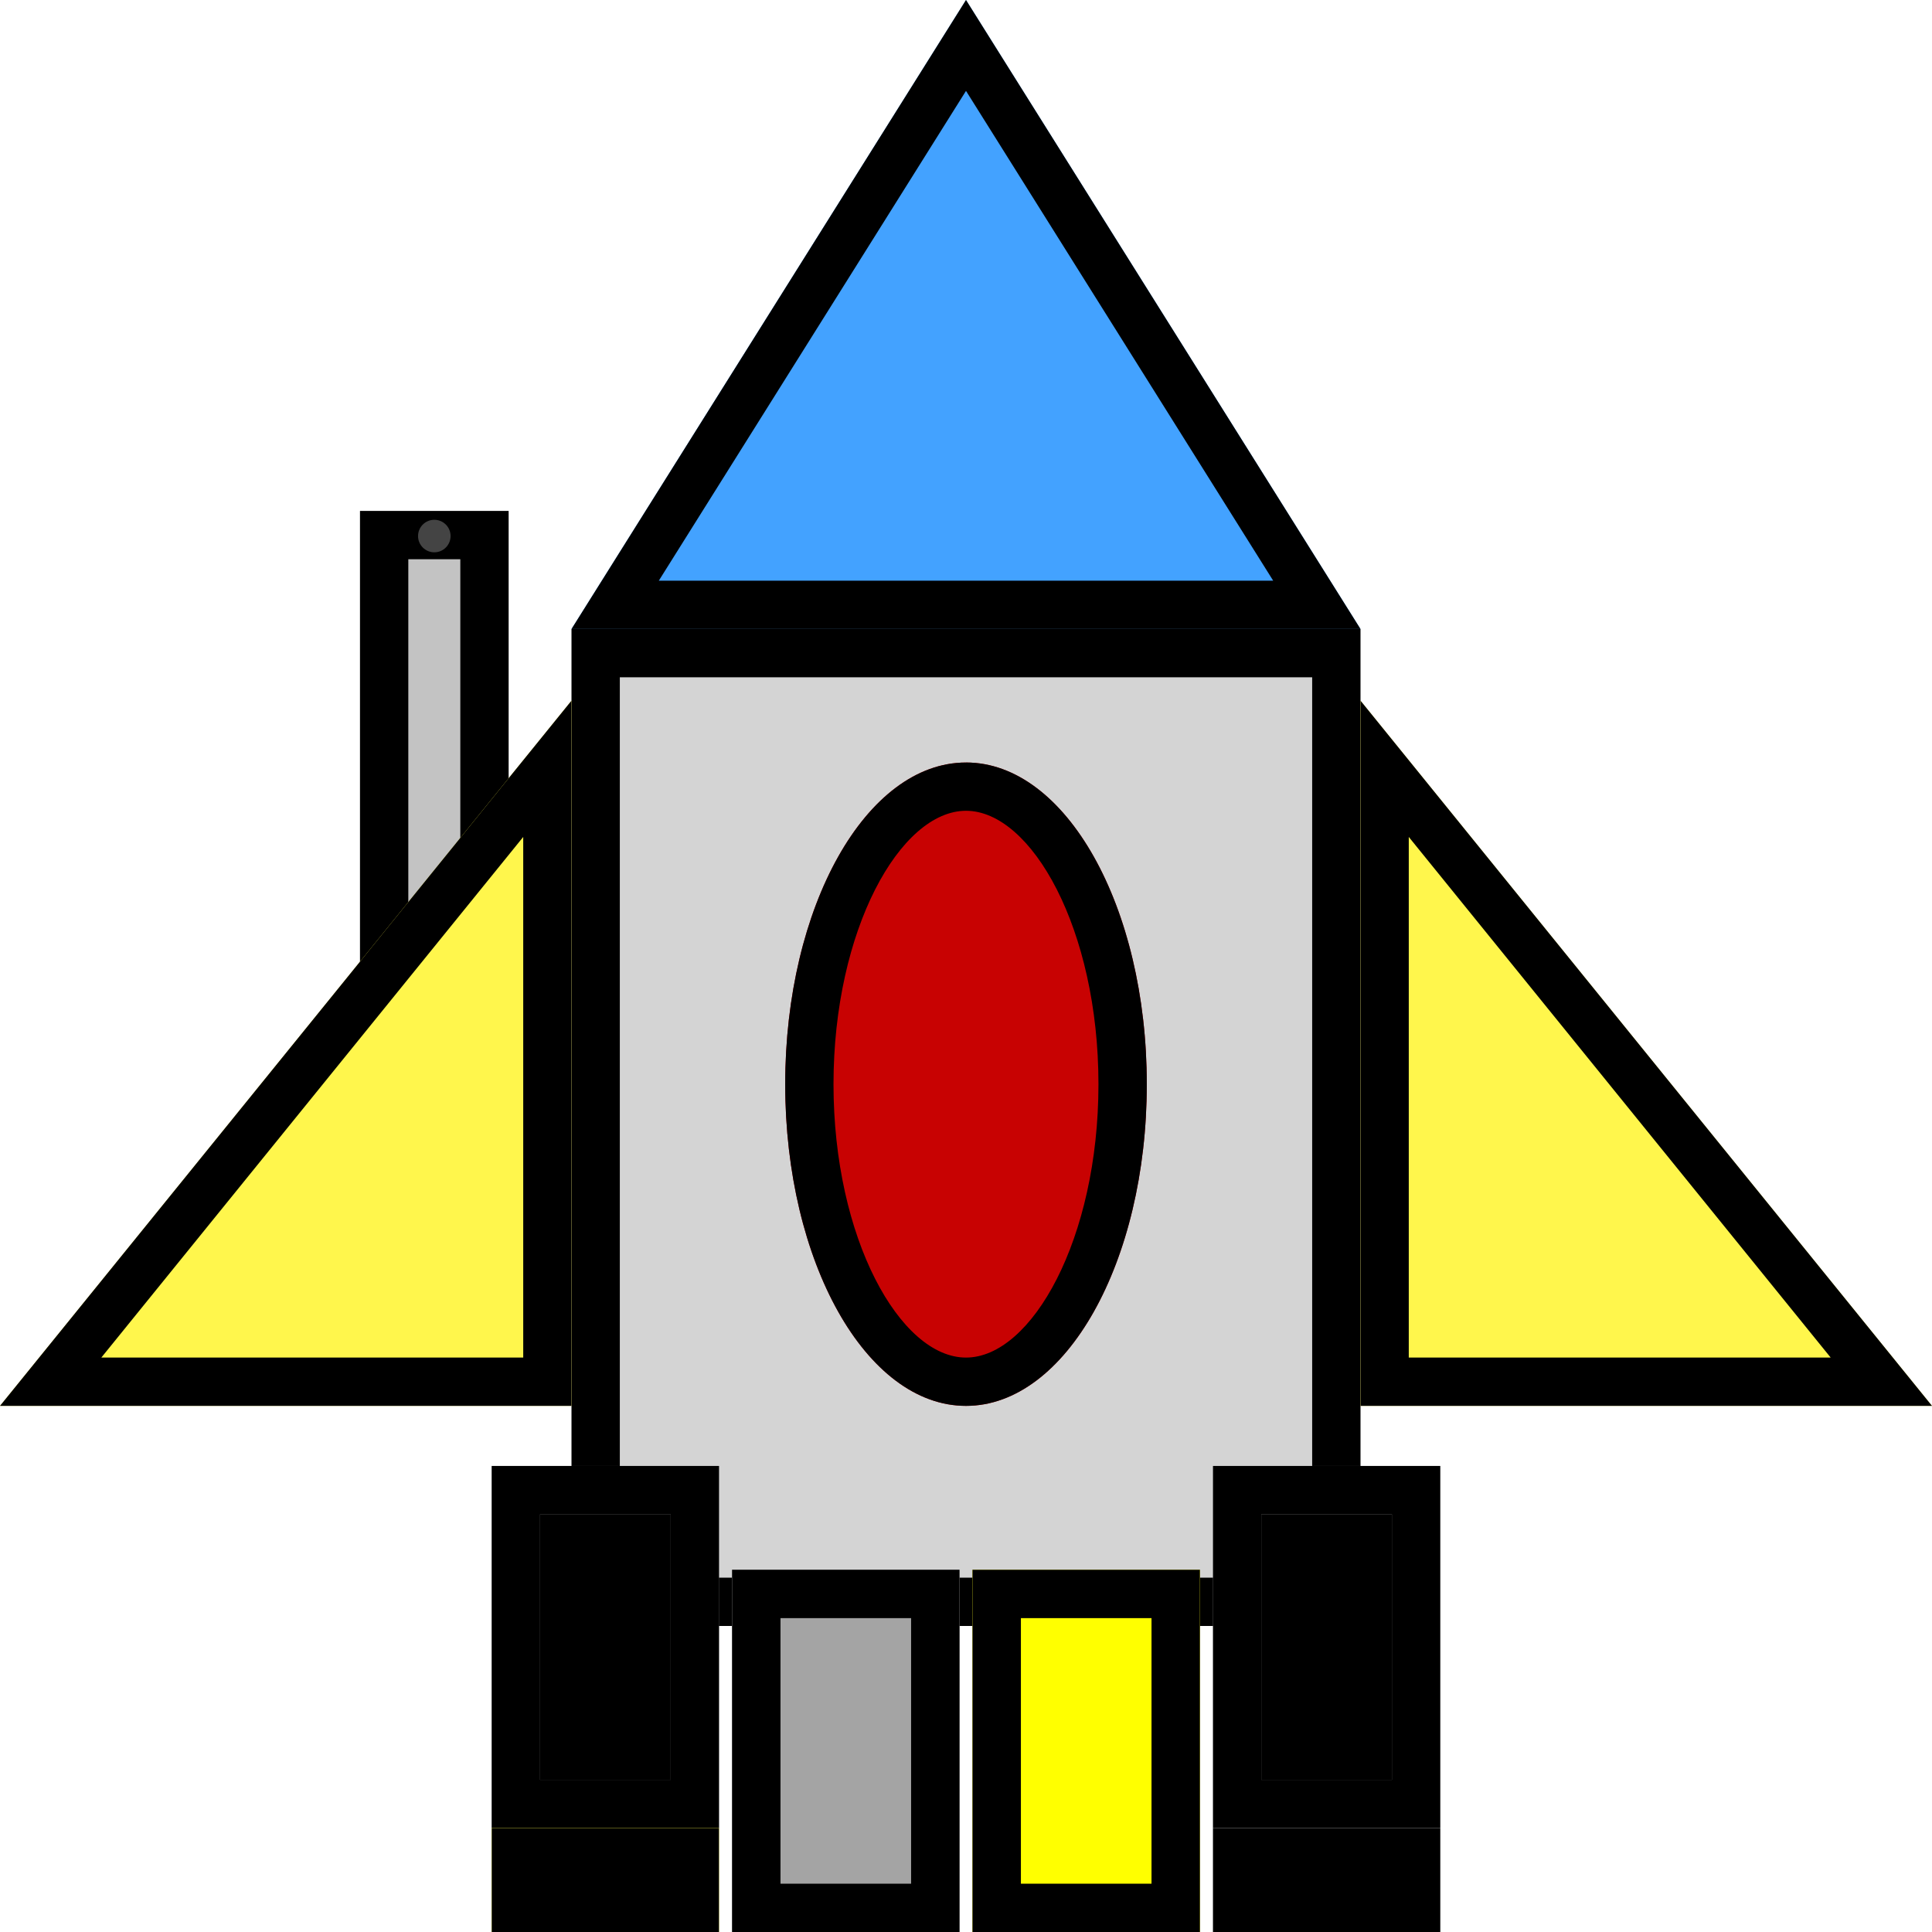
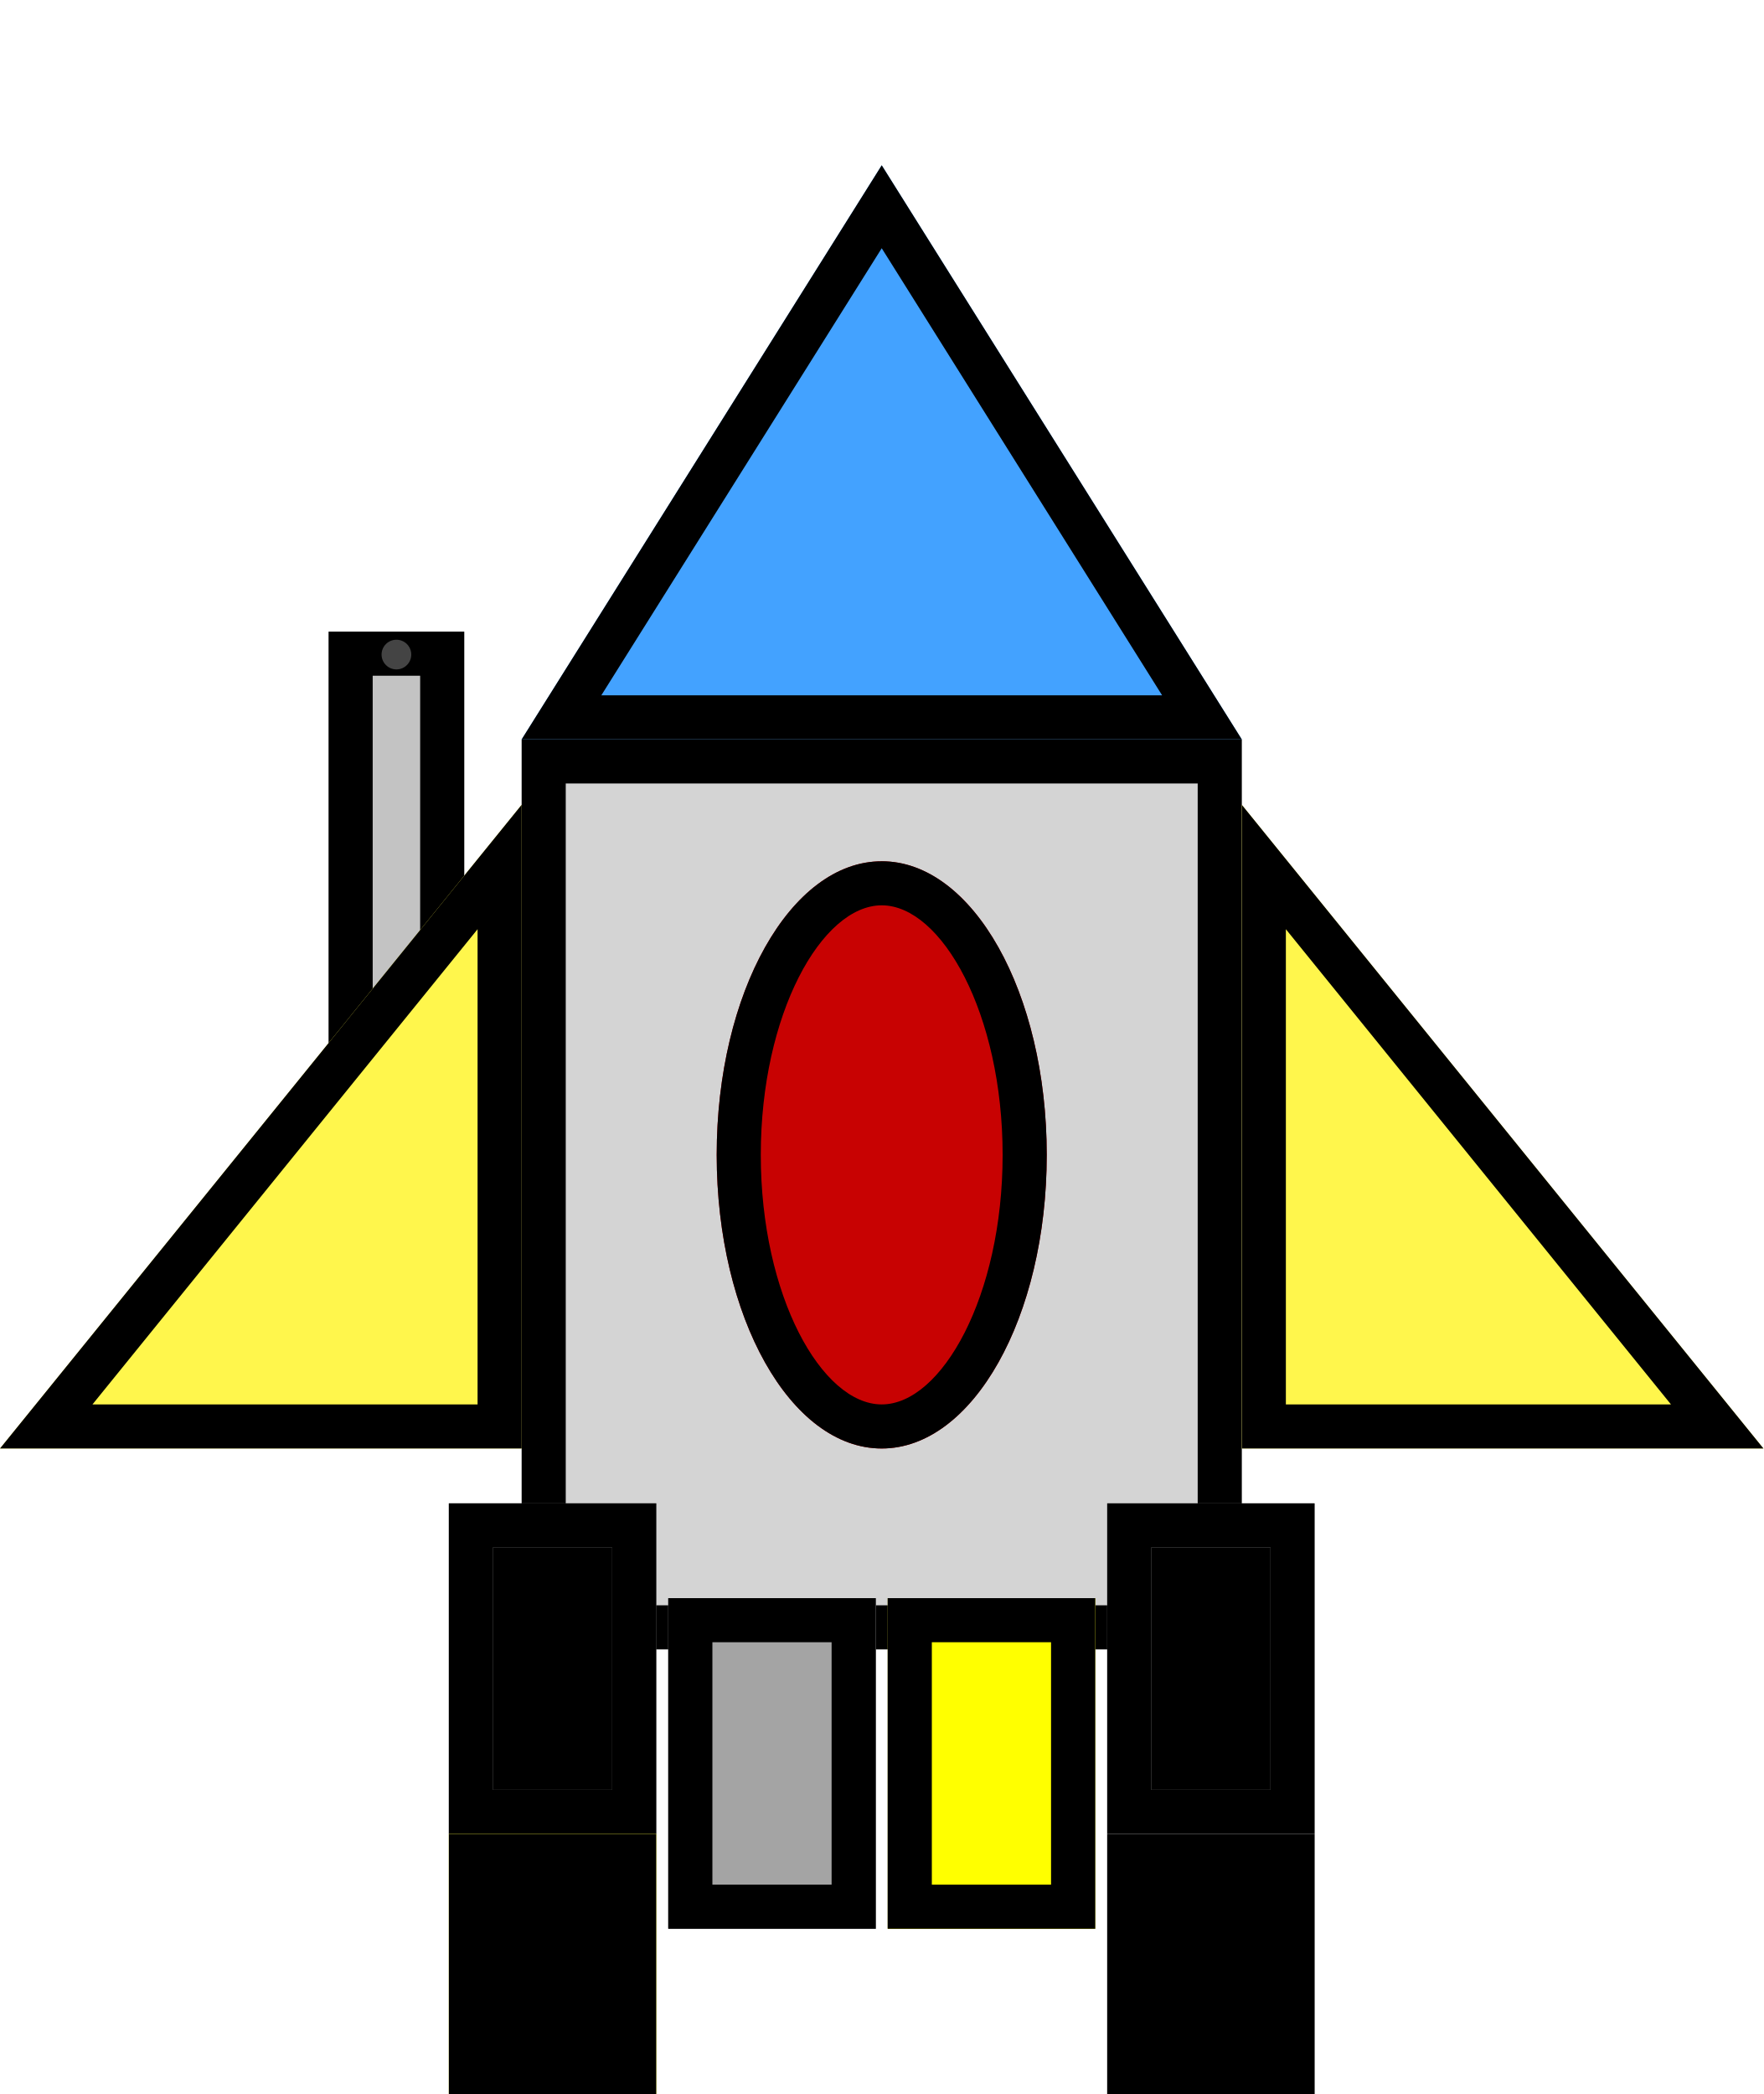
- <svg xmlns="http://www.w3.org/2000/svg" version="1.1" x="0" y="0" width="50" height="50" viewBox="0, 0, 50, 50">
+ <svg xmlns="http://www.w3.org/2000/svg" version="1.1" x="0" y="0" width="50" height="59.373" viewBox="0, 0, 50, 50">
  <g class="spaceship">
    <g class="gun">
+      <path d="M13.163,13.223 L9.317,13.223 L9.317,29.834 L13.163,29.834 L13.163,13.223 z" fill="#C3C3C3" />
+      <path d="M13.163,13.223 L13.163,29.834 L9.317,29.834 L9.317,13.223 L13.163,13.223 z M11.913,14.473 L10.567,14.473 L10.567,28.584 L11.913,28.584 L11.913,14.473 z" fill="#000000" />
+    </g>
    <g>
      <path d="M14.791,16.278 L35.209,16.278 L35.209,42.08 L14.791,42.08 L14.791,16.278 z" fill="#D4D4D4" />
      <path d="M35.209,16.278 L35.209,42.08 L14.791,42.08 L14.791,16.278 L35.209,16.278 z M33.959,17.528 L16.041,17.528 L16.041,40.83 L33.959,40.83 L33.959,17.528 z" fill="#000000" />
    </g>
    <g>
      <path d="M14.791,16.278 L25,-0 L35.209,16.278 z" fill="#43A2FF" />
      <path d="M25,0 L35.209,16.278 L14.791,16.278 L25,0 z M25,2.352 L17.05,15.028 L32.95,15.028 L25,2.352 z" fill="#000000" />
    </g>
    <g>
      <path d="M12.726,37.939 L18.607,37.939 L18.607,47.312 L12.726,47.312 L12.726,37.939 z" fill="#8C8C8C" />
      <path d="M18.607,37.939 L18.607,47.312 L12.726,47.312 L12.726,37.939 L18.607,37.939 z M17.357,39.189 L13.976,39.189 L13.976,46.062 L17.357,46.062 L17.357,39.189 z" fill="#000000" />
    </g>
    <g>
      <path d="M18.949,40.627 L24.829,40.627 L24.829,50 L18.949,50 L18.949,40.627 z" fill="#A4A4A4" />
      <path d="M24.829,40.627 L24.829,50 L18.949,50 L18.949,40.627 L24.829,40.627 z M23.579,41.877 L20.199,41.877 L20.199,48.75 L23.579,48.75 L23.579,41.877 z" fill="#000000" />
    </g>
    <g>
      <path d="M25.171,40.627 L31.051,40.627 L31.051,50 L25.171,50 L25.171,40.627 z" fill="#8C8C8C" />
      <path d="M31.051,40.627 L31.051,50 L25.171,50 L25.171,40.627 L31.051,40.627 z M29.801,41.877 L26.421,41.877 L26.421,48.75 L29.801,48.75 L29.801,41.877 z" fill="#000000" />
    </g>
    <g>
      <path d="M31.393,37.939 L37.274,37.939 L37.274,47.312 L31.393,47.312 L31.393,37.939 z" fill="#A4A4A4" />
      <path d="M37.273,37.939 L37.273,47.312 L31.393,47.312 L31.393,37.939 L37.273,37.939 z M36.023,39.189 L32.643,39.189 L32.643,46.062 L36.023,46.062 L36.023,39.189 z" fill="#000000" />
    </g>
    <g>
      <path d="M12.726,47.312 L18.607,47.312 L18.607,56.685 L12.726,56.685 L12.726,47.312 z" fill="yellow" />
      <path d="M18.607,47.312 L18.607,56.685 L12.726,56.685 L12.726,47.312 L18.607,47.312 z M17.357,39.189 L13.976,39.189 L13.976,46.062 L17.357,46.062 L17.357,39.189 z" fill="#000000" />
    </g>
    <g>
      <path d="M18.949,40.627 L24.829,40.627 L24.829,50 L18.949,50 L18.949,40.627 z" fill="#A4A4A4" />
      <path d="M24.829,40.627 L24.829,50 L18.949,50 L18.949,40.627 L24.829,40.627 z M23.579,41.877 L20.199,41.877 L20.199,48.75 L23.579,48.75 L23.579,41.877 z" fill="#000000" />
    </g>
    <g>
      <path d="M25.171,40.627 L31.051,40.627 L31.051,50 L25.171,50 L25.171,40.627 z" fill="yellow" />
      <path d="M31.051,40.627 L31.051,50 L25.171,50 L25.171,40.627 L31.051,40.627 z M29.801,41.877 L26.421,41.877 L26.421,48.75 L29.801,48.75 L29.801,41.877 z" fill="#000000" />
    </g>
    <g>
      <path d="M31.393,47.312 L37.274,47.312 L37.274,56.685 L31.393,56.685 L31.393,47.312 z" fill="#A4A4A4" />
      <path d="M37.273,47.312 L37.273,56.685 L31.393,56.685 L31.393,47.312 L37.273,47.312 z M36.023,39.189 L32.643,39.189 L32.643,46.062 L36.023,46.062 L36.023,39.189 z" fill="#000000" />
    </g>
    <g>
      <path d="M25,36.384 C22.416,36.384 20.321,32.657 20.321,28.059 C20.321,23.461 22.416,19.734 25,19.734 C27.584,19.734 29.679,23.461 29.679,28.059 C29.679,32.657 27.584,36.384 25,36.384 z" fill="#C80202" />
      <path d="M25,19.733 C27.584,19.734 29.679,23.461 29.679,28.059 C29.679,32.657 27.584,36.384 25,36.384 C22.416,36.384 20.321,32.657 20.321,28.059 C20.321,23.461 22.416,19.734 25,19.734 z M25,20.983 C23.3,20.984 21.571,24.059 21.571,28.059 C21.571,32.058 23.3,35.134 25,35.134 C26.7,35.134 28.429,32.058 28.428,28.059 C28.429,24.059 26.7,20.984 25,20.983 z" fill="#000000" />
    </g>
    <g>
      <path d="M35.209,18.132 L50,36.384 L35.209,36.384 z" fill="#FFF64C" />
      <path d="M35.209,18.132 L50,36.384 L35.209,36.384 L35.209,18.132 z M36.459,21.66 L36.459,35.134 L47.378,35.134 L36.459,21.66 z" fill="#000000" />
    </g>
    <g>
      <path d="M14.791,18.132 L0,36.384 L14.791,36.384 z" fill="#FFF64C" />
      <path d="M14.791,18.132 L14.791,36.384 L0,36.384 L14.791,18.132 z M13.541,21.66 L2.622,35.134 L13.541,35.134 L13.541,21.66 z" fill="#000000" />
    </g>
    <path d="M11.24,14.294 C11.008,14.294 10.819,14.105 10.819,13.873 C10.819,13.64 11.008,13.452 11.24,13.452 C11.472,13.452 11.661,13.64 11.661,13.873 C11.661,14.105 11.472,14.294 11.24,14.294 z" fill="#444444" class="bullet_spawn" />
  </g>
</svg>
